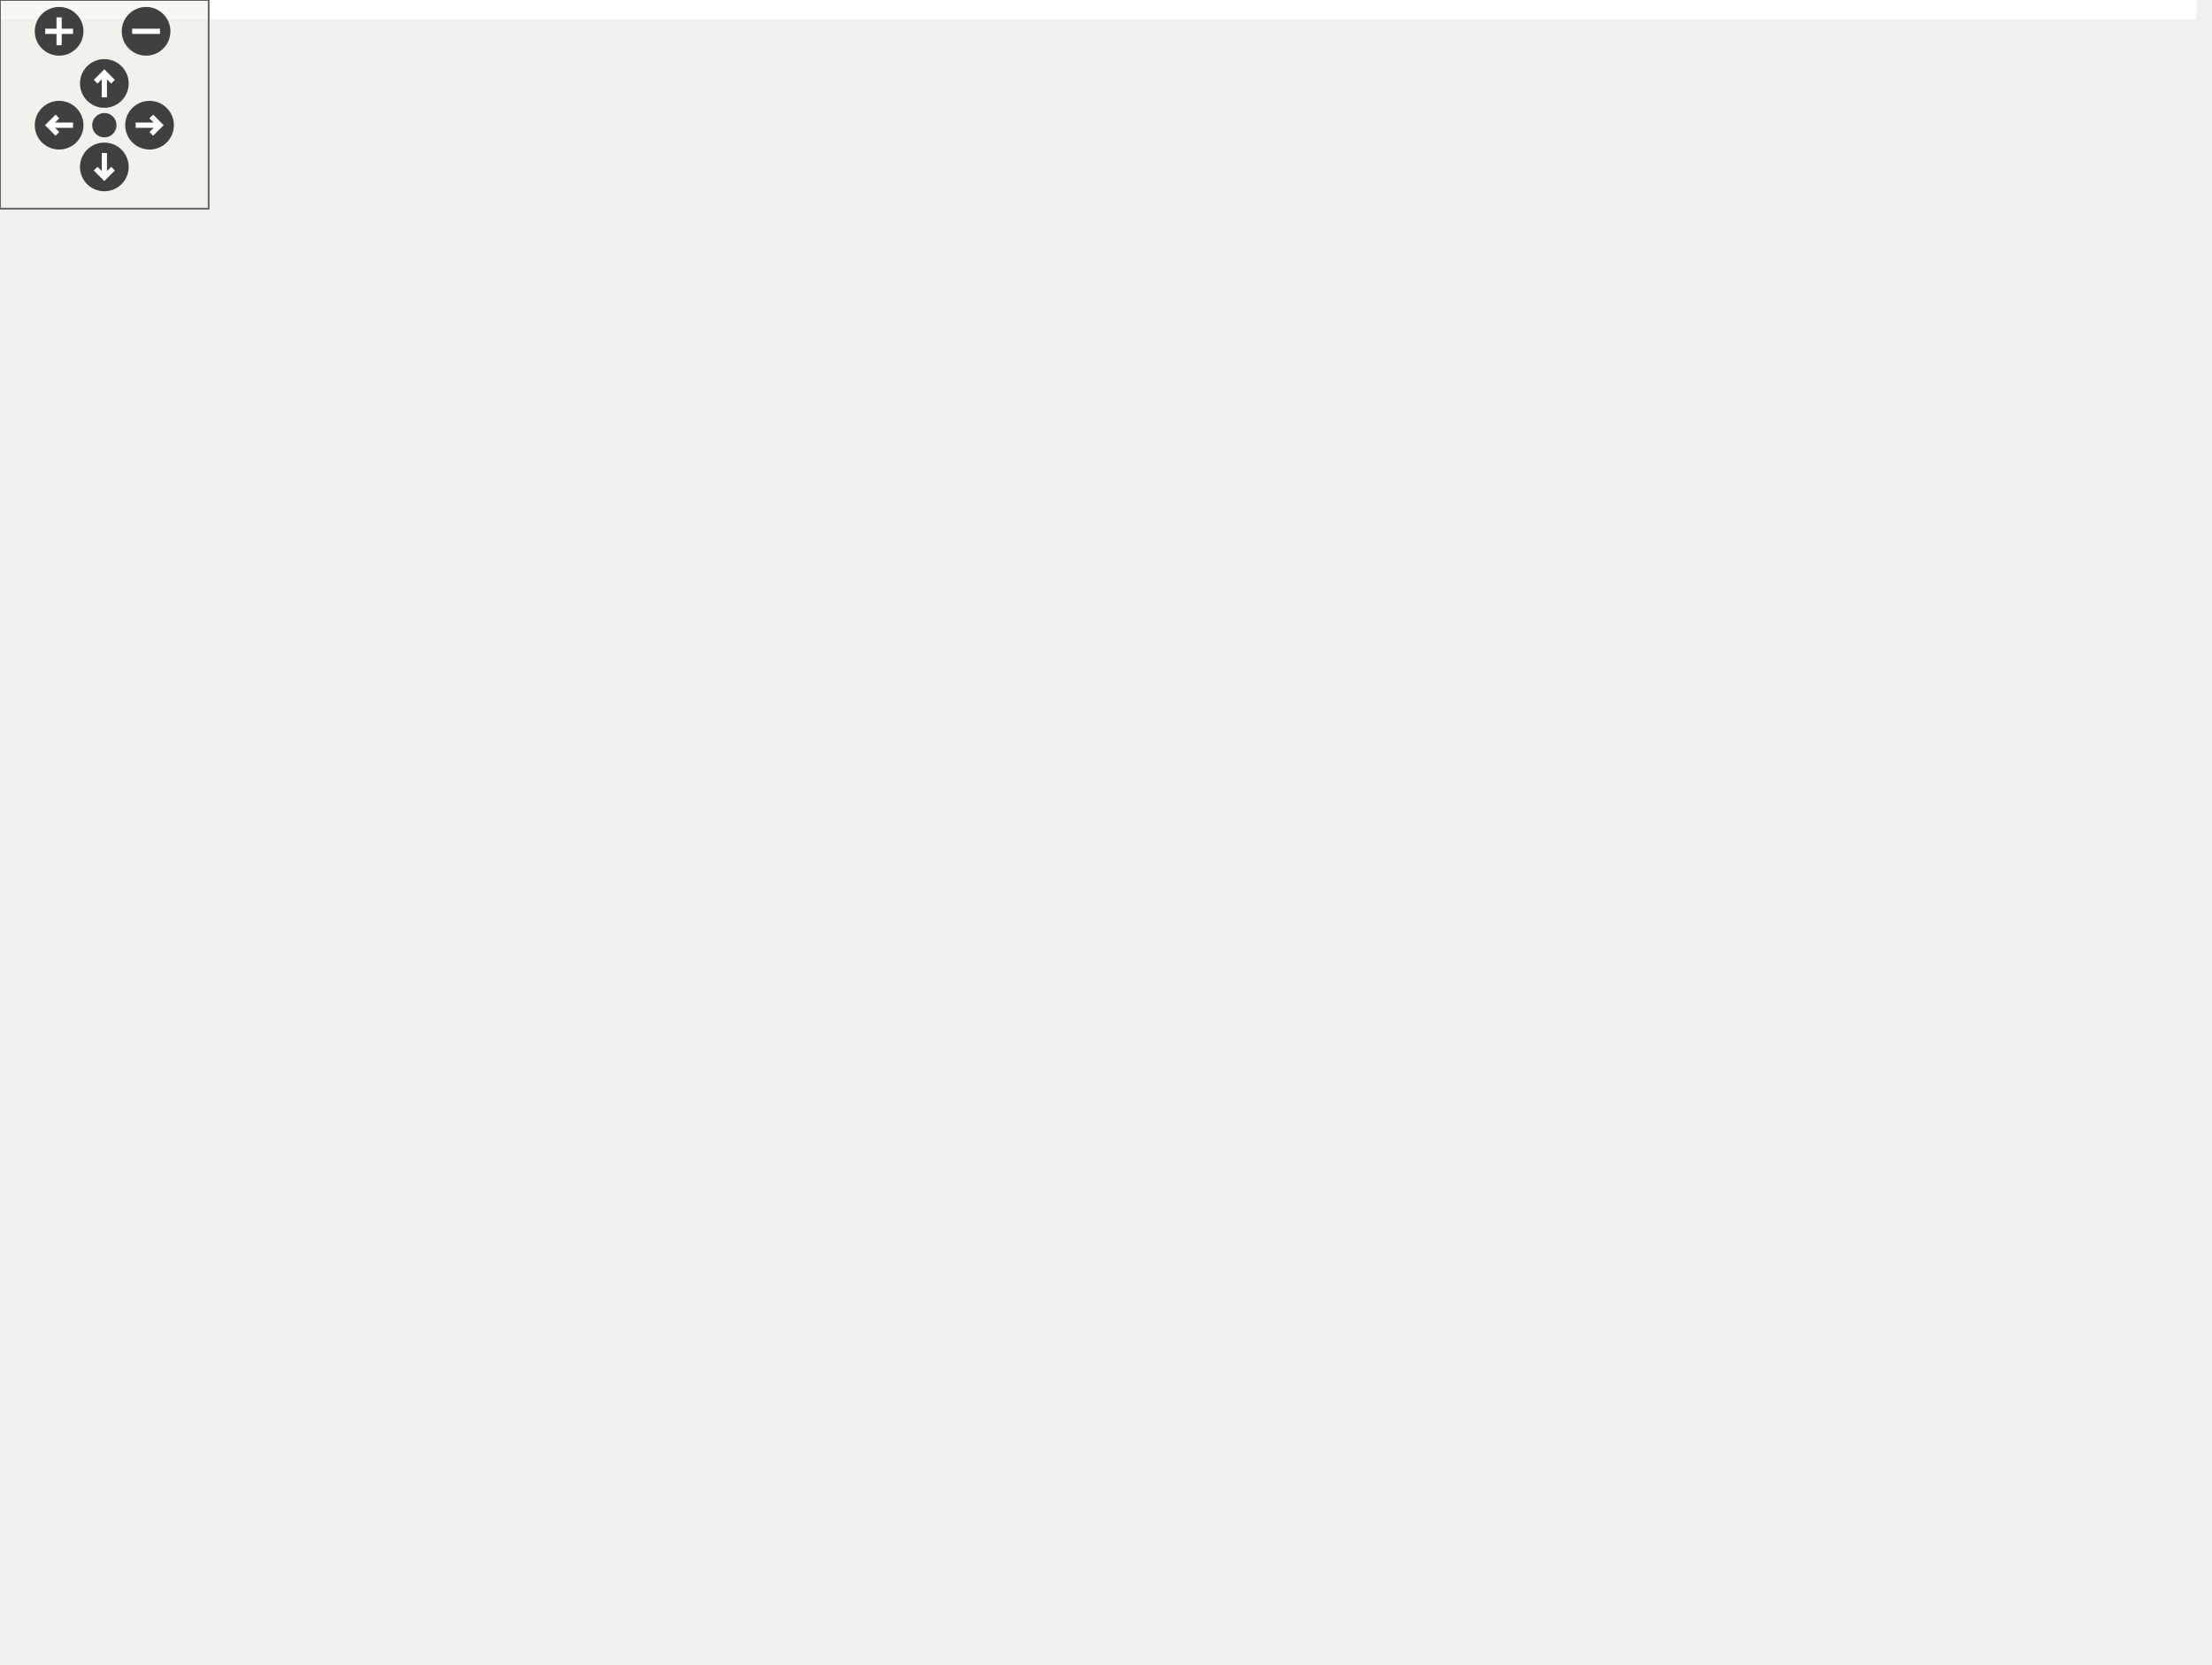
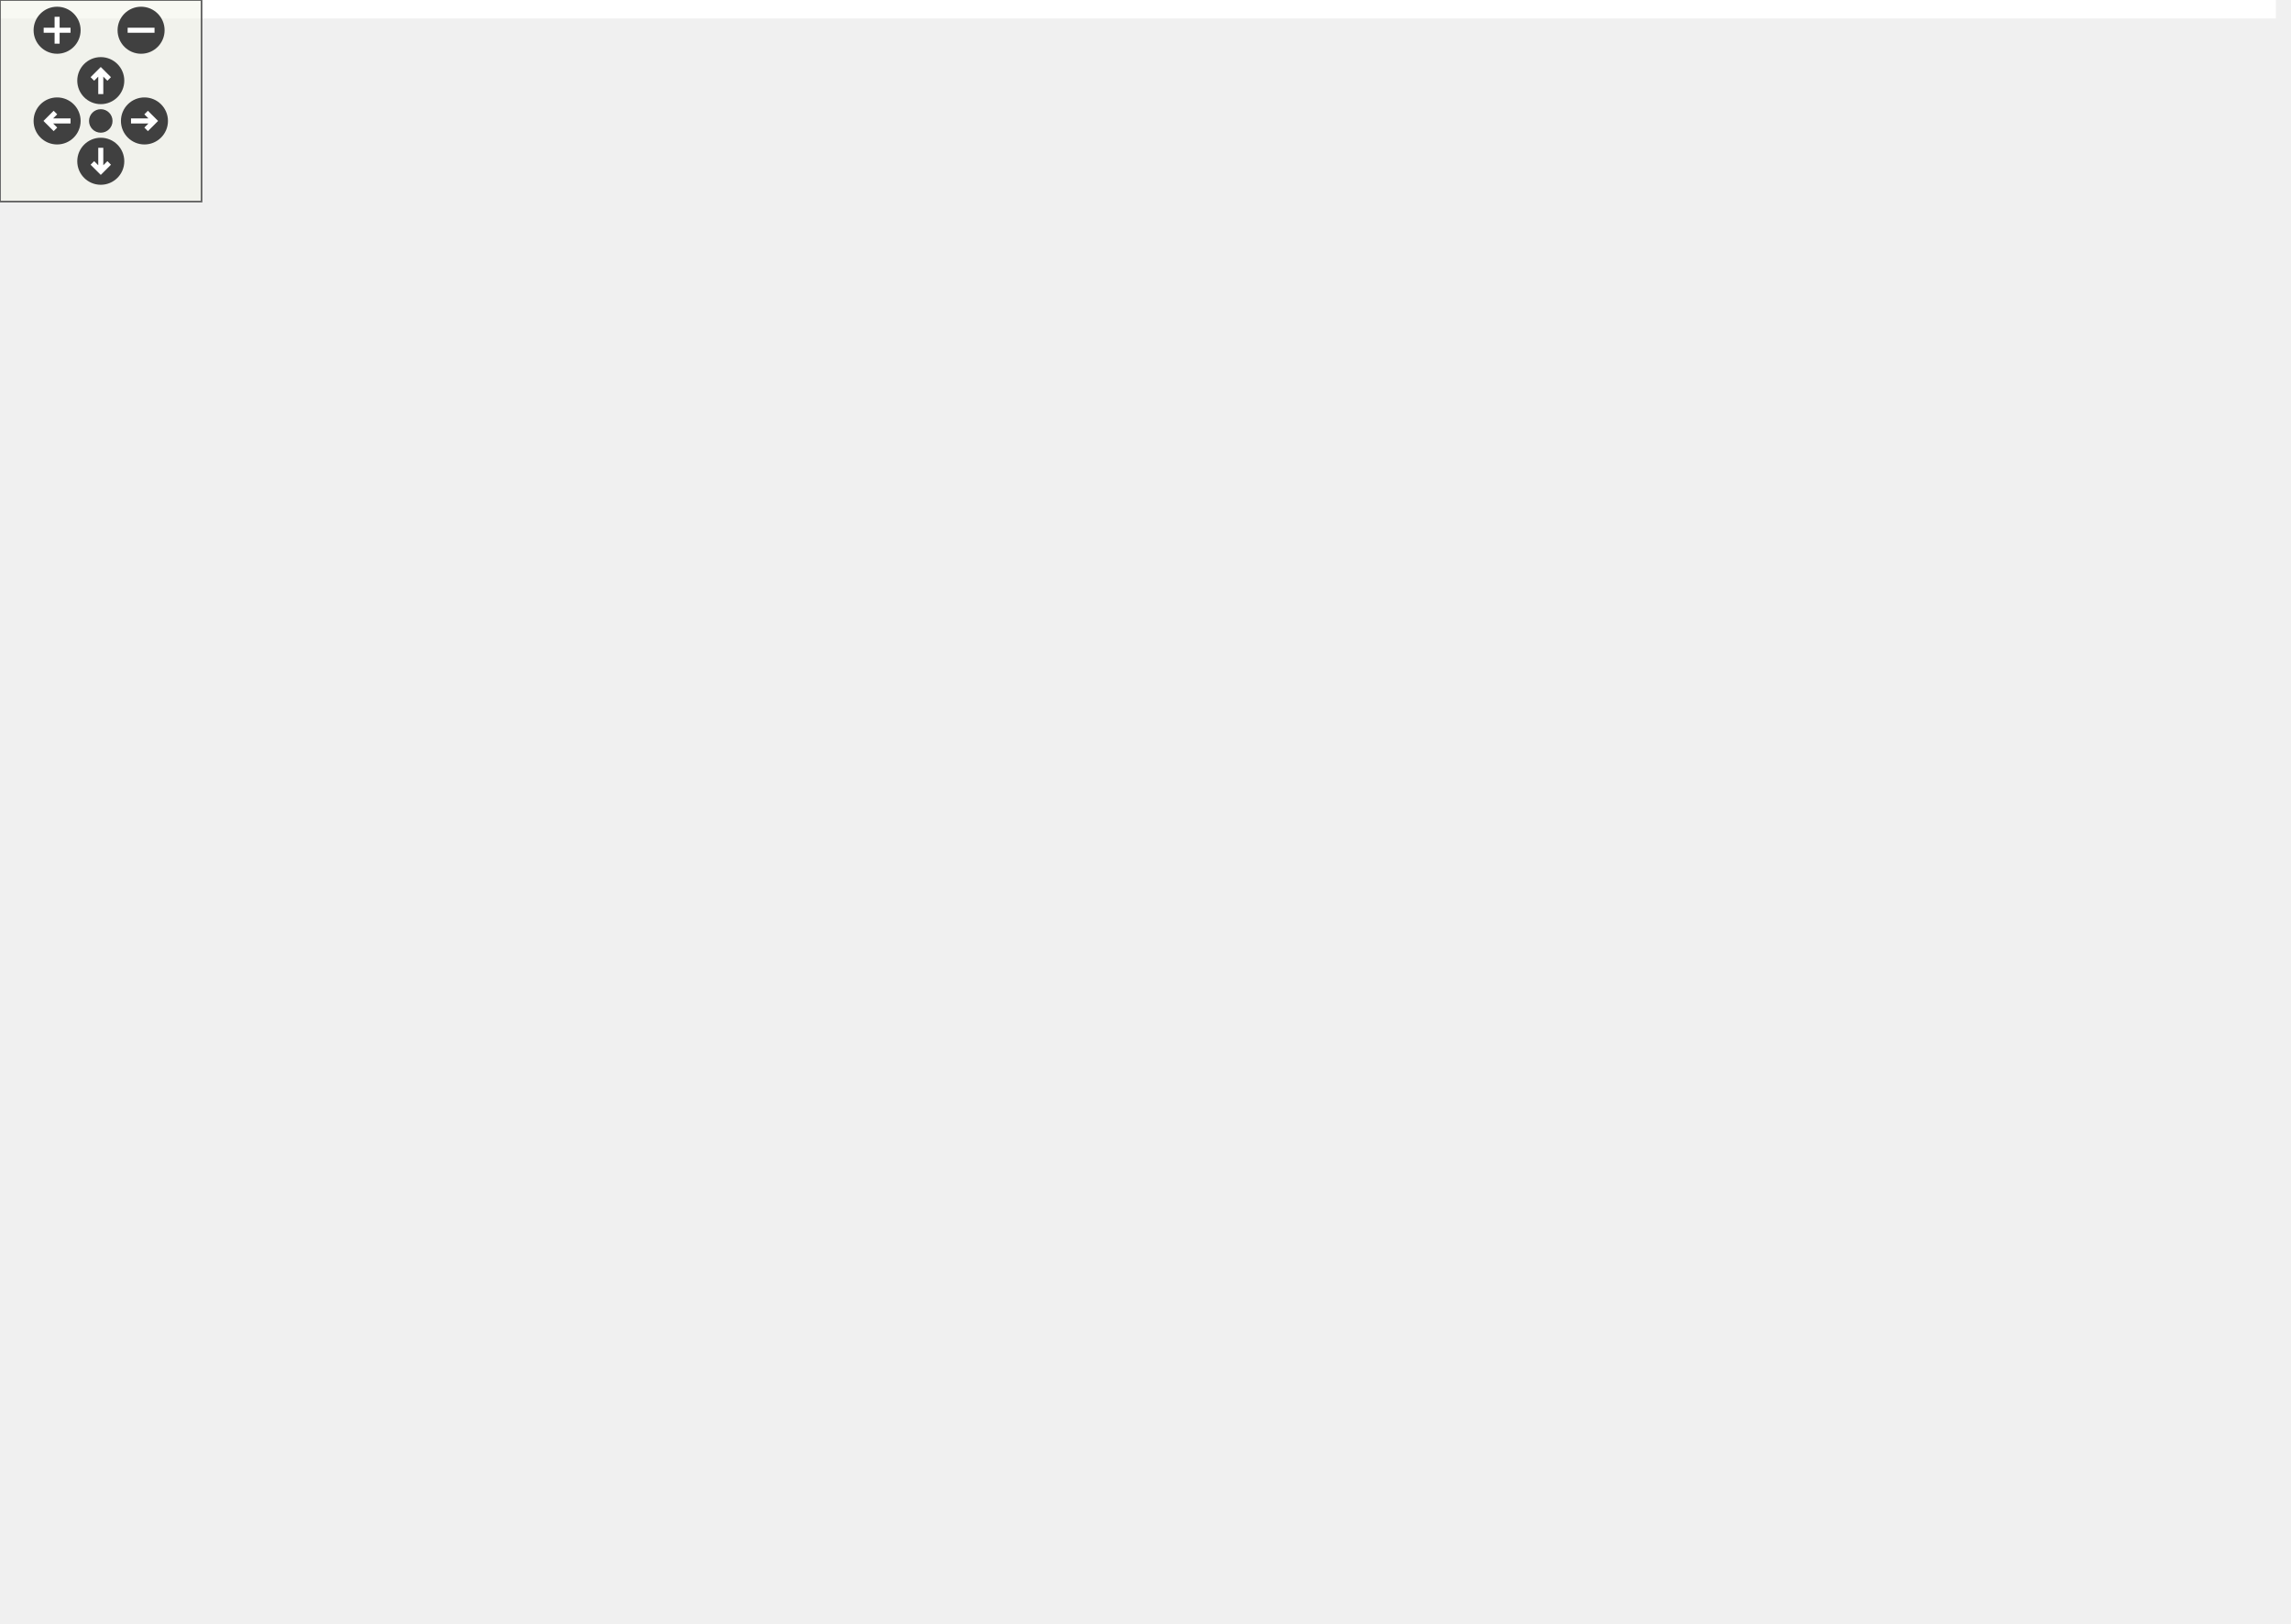
<svg xmlns="http://www.w3.org/2000/svg" xmlns:xlink="http://www.w3.org/1999/xlink" id="main" version="1.1" xml:space="preserve">
  <defs>
    <circle id="rim" cx="0" cy="0" r="7" />
    <circle id="rim2" cx="0" cy="0" r="3.5" />
    <g id="zoomPlus">
      <use xlink:href="#rim" fill="#404040">
        <set attributeName="fill" to="#808080" begin="zoomplus.mouseover" end="zoomplus.mouseout" />
      </use>
      <path d="M-4,0h8M0,-4v8" fill="none" stroke="white" stroke-width="1.5" pointer-events="none" />
    </g>
    <g id="zoomMin">
      <use xlink:href="#rim" fill="#404040">
        <set attributeName="fill" to="#808080" begin="zoomminus.mouseover" end="zoomminus.mouseout" />
      </use>
      <path d="M-4,0h8" fill="none" stroke="white" stroke-width="1.5" pointer-events="none" />
    </g>
    <g id="dirArrow">
      <path fill="none" stroke="white" stroke-width="1.5" d="M0,-3.0v7 M-2.5,-0.5L0,-3.0L2.5,-0.5" />
    </g>
    <g id="resetDef">
      <use xlink:href="#rim2" fill="#404040">
        <set attributeName="fill" to="#808080" begin="reset.mouseover" end="reset.mouseout" />
      </use>
    </g>
  </defs>
  <svg id="graph" class="graph">
    <g id="viewport">
-       <polygon fill="white" stroke="white" points="-4,5 -4,-418 631,-418 631,5 -4,5" />
+       <polygon fill="white" stroke="white" points="-4,5 -4,-422.5 677,-422.5 677,5 -4,5" />
      <g id="node1" class="node">
-         <polygon fill="#bfbfbf" stroke="black" points="0,-305.5 0,-326.5 116,-326.5 116,-305.5 0,-305.5" />
-         <text text-anchor="middle" x="58" y="-313.5" font-family="FreeSans.ttf" font-size="10.00">Server::ProcessInput</text>
+         <polygon fill="#bfbfbf" stroke="black" points="0,-177.5 0,-198.5 116,-198.5 116,-177.5 0,-177.5" />
+         <text text-anchor="middle" x="58" y="-185.5" font-family="FreeSans.ttf" font-size="10.00">Server::ProcessInput</text>
      </g>
      <g id="node3" class="node">
-         <a xlink:href="classServer.xhtml#a928e4066f1c5c5b5e0c6e4cd13edfc29" target="_top" xlink:title="Server::ITER">
-           <polygon fill="white" stroke="black" points="200,-392.5 200,-413.5 274,-413.5 274,-392.5 200,-392.5" />
-           <text text-anchor="middle" x="237" y="-400.5" font-family="FreeSans.ttf" font-size="10.00">Server::ITER</text>
+         <a xlink:href="classSocket.xhtml#a45d3aa99d71b868921543a4708471f82" target="_top" xlink:title="Socket::gDescriptor">
+           <polygon fill="white" stroke="black" points="560.5,-312.5 560.5,-333.5 671.5,-333.5 671.5,-312.5 560.5,-312.5" />
+           <text text-anchor="middle" x="616" y="-320.5" font-family="FreeSans.ttf" font-size="10.00">Socket::gDescriptor</text>
        </a>
      </g>
      <g id="edge2" class="edge">
-         <path fill="none" stroke="midnightblue" d="M71.258,-326.6C88.808,-340.183 121.145,-363.679 152,-378 163.89,-383.519 177.283,-388.134 189.861,-391.835" />
-         <polygon fill="midnightblue" stroke="midnightblue" points="189.155,-395.272 199.729,-394.607 191.048,-388.533 189.155,-395.272" />
+         <path fill="none" stroke="midnightblue" d="M61.475,-198.906C71.056,-227.198 100.604,-303.484 152,-343 228.374,-401.72 264.64,-390.305 360,-404 432.149,-414.361 455.808,-429.742 524,-404 556.952,-391.561 585.75,-361.35 601.992,-341.545" />
+         <polygon fill="midnightblue" stroke="midnightblue" points="604.879,-343.538 608.351,-333.528 599.395,-339.188 604.879,-343.538" />
      </g>
      <g id="node5" class="node">
-         <a xlink:href="classSocket.xhtml#a45d3aa99d71b868921543a4708471f82" target="_top" xlink:title="Socket::gDescriptor">
-           <polygon fill="white" stroke="black" points="514.5,-315.5 514.5,-336.5 625.5,-336.5 625.5,-315.5 514.5,-315.5" />
-           <text text-anchor="middle" x="570" y="-323.5" font-family="FreeSans.ttf" font-size="10.00">Socket::gDescriptor</text>
+         <a xlink:href="classSocketClient.xhtml#af09328648d18ae943c8866cf744e5aad" target="_top" xlink:title="Unload a client's socket from memory that was previously loaded via SocketClient::New().">
+           <polygon fill="white" stroke="black" points="181,-119.5 181,-140.5 295,-140.5 295,-119.5 181,-119.5" />
+           <text text-anchor="middle" x="238" y="-127.5" font-family="FreeSans.ttf" font-size="10.00">SocketClient::Delete</text>
        </a>
      </g>
      <g id="edge4" class="edge">
-         <path fill="none" stroke="midnightblue" d="M116.234,-317.137C212.272,-319.013 403.252,-322.743 504.095,-324.713" />
-         <polygon fill="midnightblue" stroke="midnightblue" points="504.092,-328.213 514.159,-324.909 504.229,-321.215 504.092,-328.213" />
+         <path fill="none" stroke="midnightblue" d="M90.597,-177.497C120.069,-168 163.635,-153.962 195.766,-143.609" />
+         <polygon fill="midnightblue" stroke="midnightblue" points="196.898,-146.921 205.342,-140.523 194.751,-140.259 196.898,-146.921" />
+       </g>
+       <g id="node13" class="node">
+         <a xlink:href="classSocketClient.xhtml#a92fea2bf7e0f20578404ce1abb835a0b" target="_top" xlink:title="Process data from the client's receive buffer and split it into commands to queue as necessary...">
+           <polygon fill="white" stroke="black" points="166,-312.5 166,-333.5 310,-333.5 310,-312.5 166,-312.5" />
+           <text text-anchor="middle" x="238" y="-320.5" font-family="FreeSans.ttf" font-size="10.00">SocketClient::ProcessInput</text>
+         </a>
+       </g>
+       <g id="edge12" class="edge">
+         <path fill="none" stroke="midnightblue" d="M72.124,-198.593C103.275,-221.956 178.084,-278.063 215.663,-306.247" />
+         <polygon fill="midnightblue" stroke="midnightblue" points="213.841,-309.256 223.941,-312.456 218.041,-303.656 213.841,-309.256" />
+       </g>
+       <g id="node23" class="node">
+         <a xlink:href="classSocketClient.xhtml#aa46590f5ac09115d9888fdb7c600ef1d" target="_top" xlink:title="SocketClient::PendingCommand">
+           <polygon fill="white" stroke="black" points="152.5,-79.5 152.5,-100.5 323.5,-100.5 323.5,-79.5 152.5,-79.5" />
+           <text text-anchor="middle" x="238" y="-87.5" font-family="FreeSans.ttf" font-size="10.00">SocketClient::PendingCommand</text>
+         </a>
+       </g>
+       <g id="edge26" class="edge">
+         <path fill="none" stroke="midnightblue" d="M67.571,-177.352C83.416,-160.406 116.857,-127.437 152,-110 156.686,-107.675 161.651,-105.615 166.737,-103.789" />
+         <polygon fill="midnightblue" stroke="midnightblue" points="168.205,-106.992 176.626,-100.562 166.033,-100.337 168.205,-106.992" />
+       </g>
+       <g id="node25" class="node">
+         <a xlink:href="classSocketClient.xhtml#ad4f63c7d906310dc56a1217136047d7f" target="_top" xlink:title="Interpret the command at the front of the queue.">
+           <polygon fill="white" stroke="black" points="153,-177.5 153,-198.5 323,-198.5 323,-177.5 153,-177.5" />
+           <text text-anchor="middle" x="238" y="-185.5" font-family="FreeSans.ttf" font-size="10.00">SocketClient::ProcessCommand</text>
+         </a>
+       </g>
+       <g id="edge28" class="edge">
+         <path fill="none" stroke="midnightblue" d="M116.441,-188C124.869,-188 133.72,-188 142.641,-188" />
+         <polygon fill="midnightblue" stroke="midnightblue" points="142.725,-191.5 152.725,-188 142.725,-184.5 142.725,-191.5" />
      </g>
      <g id="node7" class="node">
-         <a xlink:href="classSocketClient.xhtml#af09328648d18ae943c8866cf744e5aad" target="_top" xlink:title="Unload a client's socket from memory that was previously loaded via SocketClient::New().">
-           <polygon fill="white" stroke="black" points="180,-80.5 180,-101.5 294,-101.5 294,-80.5 180,-80.5" />
-           <text text-anchor="middle" x="237" y="-88.5" font-family="FreeSans.ttf" font-size="10.00">SocketClient::Delete</text>
+         <a xlink:href="classSocket.xhtml#a508457b48e6296d1e86c7cc72af65948" target="_top" xlink:title="Socket::Valid">
+           <polygon fill="white" stroke="black" points="577,-160.5 577,-181.5 655,-181.5 655,-160.5 577,-160.5" />
+           <text text-anchor="middle" x="616" y="-168.5" font-family="FreeSans.ttf" font-size="10.00">Socket::Valid</text>
        </a>
      </g>
      <g id="edge6" class="edge">
-         <path fill="none" stroke="midnightblue" d="M66.394,-305.45C94.581,-270.018 186.103,-154.977 222.183,-109.625" />
-         <polygon fill="midnightblue" stroke="midnightblue" points="225.138,-111.532 228.625,-101.528 219.66,-107.174 225.138,-111.532" />
+         <path fill="none" stroke="midnightblue" d="M295.41,-136.227C369.372,-144.249 496.71,-158.061 566.572,-165.639" />
+         <polygon fill="midnightblue" stroke="midnightblue" points="566.543,-169.156 576.862,-166.755 567.298,-162.197 566.543,-169.156" />
+       </g>
+       <g id="node9" class="node">
+         <a xlink:href="classServer.xhtml#a1e68e32745cdfe194e0af388d9d5244a" target="_top" xlink:title="Set the amount of subordinate SocketClient and SocketServer objects that have been closed on a NAMS S...">
+           <polygon fill="white" stroke="black" points="382.5,-40.5 382.5,-61.5 501.5,-61.5 501.5,-40.5 382.5,-40.5" />
+           <text text-anchor="middle" x="442" y="-48.5" font-family="FreeSans.ttf" font-size="10.00">Server::sSocketClose</text>
+         </a>
+       </g>
+       <g id="edge8" class="edge">
+         <path fill="none" stroke="midnightblue" d="M295.348,-121.71C305.303,-118.882 315.255,-115.088 324,-110 344.389,-98.137 339.675,-82.972 360,-71 363.942,-68.678 368.141,-66.625 372.478,-64.81" />
+         <polygon fill="midnightblue" stroke="midnightblue" points="373.996,-67.98 382.142,-61.205 371.549,-61.421 373.996,-67.98" />
+       </g>
+       <g id="node11" class="node">
+         <a xlink:href="classServer.xhtml#a01c4cacfdade91bc99d6c8911ca33a54" target="_top" xlink:title="Returns the combined number of SocketClient and SocketServer objects that have been destroyed...">
+           <polygon fill="white" stroke="black" points="382.5,-0.5 382.5,-21.5 501.5,-21.5 501.5,-0.5 382.5,-0.5" />
+           <text text-anchor="middle" x="442" y="-8.5" font-family="FreeSans.ttf" font-size="10.00">Server::gSocketClose</text>
+         </a>
+       </g>
+       <g id="edge10" class="edge">
+         <path fill="none" stroke="midnightblue" d="M295.076,-124.431C305.503,-121.371 315.696,-116.796 324,-110 353.86,-85.563 330.272,-55.597 360,-31 363.99,-27.698 368.442,-24.927 373.151,-22.603" />
+         <polygon fill="midnightblue" stroke="midnightblue" points="374.624,-25.78 382.472,-18.662 371.898,-19.333 374.624,-25.78" />
+       </g>
+       <g id="edge16" class="edge">
+         <path fill="none" stroke="midnightblue" d="M253.679,-333.665C276.081,-348.192 319.078,-373.482 360,-383 430.994,-399.513 454.133,-403.769 524,-383 551.96,-374.688 579.354,-354.887 596.876,-340.294" />
+         <polygon fill="midnightblue" stroke="midnightblue" points="599.338,-342.793 604.643,-333.622 594.777,-337.483 599.338,-342.793" />
+       </g>
+       <g id="edge14" class="edge">
+         <path fill="none" stroke="midnightblue" d="M278.883,-312.385C335.4,-297.02 439.942,-266.093 524,-227 548.256,-215.719 574.133,-199.558 592.244,-187.494" />
+         <polygon fill="midnightblue" stroke="midnightblue" points="594.632,-190.105 600.958,-181.606 590.712,-184.305 594.632,-190.105" />
      </g>
      <g id="node17" class="node">
-         <a xlink:href="classSocketClient.xhtml#ad4f63c7d906310dc56a1217136047d7f" target="_top" xlink:title="Interpret the command at the front of the queue.">
-           <polygon fill="white" stroke="black" points="152,-257.5 152,-278.5 322,-278.5 322,-257.5 152,-257.5" />
-           <text text-anchor="middle" x="237" y="-265.5" font-family="FreeSans.ttf" font-size="10.00">SocketClient::ProcessCommand</text>
-         </a>
-       </g>
-       <g id="edge16" class="edge">
-         <path fill="none" stroke="midnightblue" d="M97.282,-305.466C123.979,-298.307 159.491,-288.785 188.031,-281.131" />
-         <polygon fill="midnightblue" stroke="midnightblue" points="189.057,-284.48 197.809,-278.509 187.244,-277.719 189.057,-284.48" />
-       </g>
-       <g id="node9" class="node">
-         <a xlink:href="classSocket.xhtml#a508457b48e6296d1e86c7cc72af65948" target="_top" xlink:title="Socket::Valid">
-           <polygon fill="white" stroke="black" points="531,-200.5 531,-221.5 609,-221.5 609,-200.5 531,-200.5" />
-           <text text-anchor="middle" x="570" y="-208.5" font-family="FreeSans.ttf" font-size="10.00">Socket::Valid</text>
-         </a>
-       </g>
-       <g id="edge8" class="edge">
-         <path fill="none" stroke="midnightblue" d="M255.788,-101.68C279.169,-114.649 320.59,-136.573 358,-151 412.466,-172.005 477.335,-189.289 520.847,-199.824" />
-         <polygon fill="midnightblue" stroke="midnightblue" points="520.071,-203.237 530.611,-202.161 521.701,-196.429 520.071,-203.237" />
-       </g>
-       <g id="node11" class="node">
-         <a xlink:href="classThread.xhtml#a975e77d37e7955c21155bfe4b9ddc7d1" target="_top" xlink:title="Attempt to obtain a mutex lock on the current Thread object.">
-           <polygon fill="white" stroke="black" points="364.5,-80.5 364.5,-101.5 471.5,-101.5 471.5,-80.5 364.5,-80.5" />
-           <text text-anchor="middle" x="418" y="-88.5" font-family="FreeSans.ttf" font-size="10.00">Thread::MutexLock</text>
-         </a>
-       </g>
-       <g id="edge10" class="edge">
-         <path fill="none" stroke="midnightblue" d="M294.27,-91C313.408,-91 334.849,-91 354.437,-91" />
-         <polygon fill="midnightblue" stroke="midnightblue" points="354.49,-94.5 364.49,-91 354.49,-87.5 354.49,-94.5" />
-       </g>
-       <g id="node13" class="node">
-         <a xlink:href="classServer.xhtml#a1e68e32745cdfe194e0af388d9d5244a" target="_top" xlink:title="Set the amount of subordinate SocketClient and SocketServer objects that have been closed on a NAMS S...">
-           <polygon fill="white" stroke="black" points="358.5,-40.5 358.5,-61.5 477.5,-61.5 477.5,-40.5 358.5,-40.5" />
-           <text text-anchor="middle" x="418" y="-48.5" font-family="FreeSans.ttf" font-size="10.00">Server::sSocketClose</text>
-         </a>
-       </g>
-       <g id="edge12" class="edge">
-         <path fill="none" stroke="midnightblue" d="M284.556,-80.49C307.846,-75.343 336.076,-69.105 360.563,-63.693" />
-         <polygon fill="midnightblue" stroke="midnightblue" points="361.439,-67.084 370.448,-61.509 359.928,-60.249 361.439,-67.084" />
-       </g>
-       <g id="node15" class="node">
-         <a xlink:href="classServer.xhtml#a01c4cacfdade91bc99d6c8911ca33a54" target="_top" xlink:title="Server::gSocketClose">
-           <polygon fill="white" stroke="black" points="358.5,-0.5 358.5,-21.5 477.5,-21.5 477.5,-0.5 358.5,-0.5" />
-           <text text-anchor="middle" x="418" y="-8.5" font-family="FreeSans.ttf" font-size="10.00">Server::gSocketClose</text>
-         </a>
-       </g>
-       <g id="edge14" class="edge">
-         <path fill="none" stroke="midnightblue" d="M256.315,-80.38C279.881,-67.667 321.148,-46.193 358,-31 363.139,-28.881 368.592,-26.818 374.034,-24.872" />
-         <polygon fill="midnightblue" stroke="midnightblue" points="375.443,-28.088 383.746,-21.508 373.152,-21.474 375.443,-28.088" />
+         <a xlink:href="namespaceUtils.xhtml#a8c70e85acdb1549aa4cd3a16b8d8d9cf" target="_top" xlink:title="Returns a vector of strings split at linebreaks based on input.">
+           <polygon fill="white" stroke="black" points="392,-352.5 392,-373.5 492,-373.5 492,-352.5 392,-352.5" />
+           <text text-anchor="middle" x="442" y="-360.5" font-family="FreeSans.ttf" font-size="10.00">Utils::StrNewlines</text>
+         </a>
+       </g>
+       <g id="edge18" class="edge">
+         <path fill="none" stroke="midnightblue" d="M291.599,-333.51C319.371,-338.955 353.376,-345.623 382.022,-351.24" />
+         <polygon fill="midnightblue" stroke="midnightblue" points="381.426,-354.689 391.912,-353.179 382.773,-347.82 381.426,-354.689" />
+       </g>
+       <g id="node19" class="node">
+         <a xlink:href="classSocketClient.xhtml#aa3c0d7886b8fede981c73031cfaf17c6" target="_top" xlink:title="Append a command to the back of the queue.">
+           <polygon fill="white" stroke="black" points="360,-312.5 360,-333.5 524,-333.5 524,-312.5 360,-312.5" />
+           <text text-anchor="middle" x="442" y="-320.5" font-family="FreeSans.ttf" font-size="10.00">SocketClient::QueueCommand</text>
+         </a>
      </g>
      <g id="edge20" class="edge">
-         <path fill="none" stroke="midnightblue" d="M297.304,-278.503C355.683,-288.672 443.956,-304.046 504.145,-314.53" />
-         <polygon fill="midnightblue" stroke="midnightblue" points="503.845,-318.03 514.298,-316.298 505.047,-311.134 503.845,-318.03" />
-       </g>
-       <g id="edge18" class="edge">
-         <path fill="none" stroke="midnightblue" d="M306.729,-278.524C355.639,-283.454 422.026,-285.171 478,-269 505.592,-261.029 532.875,-242.053 550.475,-227.965" />
-         <polygon fill="midnightblue" stroke="midnightblue" points="552.811,-230.575 558.296,-221.511 548.356,-225.176 552.811,-230.575" />
-       </g>
-       <g id="node21" class="node">
-         <a xlink:href="classSocketClient.xhtml#a074944c7006f994646ed22cb2c955dc9" target="_top" xlink:title="SocketClient::gServer">
-           <polygon fill="white" stroke="black" points="358,-238.5 358,-259.5 478,-259.5 478,-238.5 358,-238.5" />
-           <text text-anchor="middle" x="418" y="-246.5" font-family="FreeSans.ttf" font-size="10.00">SocketClient::gServer</text>
-         </a>
+         <path fill="none" stroke="midnightblue" d="M310.21,-323C322.997,-323 336.469,-323 349.72,-323" />
+         <polygon fill="midnightblue" stroke="midnightblue" points="349.795,-326.5 359.795,-323 349.795,-319.5 349.795,-326.5" />
+       </g>
+       <g id="edge24" class="edge">
+         <path fill="none" stroke="midnightblue" d="M524.159,-323C532.792,-323 541.489,-323 549.908,-323" />
+         <polygon fill="midnightblue" stroke="midnightblue" points="550.017,-326.5 560.017,-323 550.017,-319.5 550.017,-326.5" />
      </g>
      <g id="edge22" class="edge">
-         <path fill="none" stroke="midnightblue" d="M322.2,-259.056C330.739,-258.16 339.342,-257.257 347.702,-256.379" />
-         <polygon fill="midnightblue" stroke="midnightblue" points="348.179,-259.849 357.759,-255.324 347.448,-252.887 348.179,-259.849" />
-       </g>
-       <g id="node23" class="node">
-         <a xlink:href="classServer.xhtml#a9b7082bbc9faca6eb84180f856116762" target="_top" xlink:title="Perform a clean shutdown of the NAMS server providing a chance to complete disk writes and free all m...">
-           <polygon fill="white" stroke="black" points="367.5,-198.5 367.5,-219.5 468.5,-219.5 468.5,-198.5 367.5,-198.5" />
-           <text text-anchor="middle" x="418" y="-206.5" font-family="FreeSans.ttf" font-size="10.00">Server::Shutdown</text>
-         </a>
-       </g>
-       <g id="edge24" class="edge">
-         <path fill="none" stroke="midnightblue" d="M269.359,-257.452C299.124,-247.75 343.439,-233.304 375.939,-222.711" />
-         <polygon fill="midnightblue" stroke="midnightblue" points="377.193,-225.983 385.616,-219.556 375.024,-219.328 377.193,-225.983" />
-       </g>
-       <g id="node25" class="node">
+         <path fill="none" stroke="midnightblue" d="M456.913,-312.334C473.657,-300.179 501.438,-279.47 524,-260 551.235,-236.498 580.812,-207.132 598.88,-188.716" />
+         <polygon fill="midnightblue" stroke="midnightblue" points="601.4,-191.144 605.878,-181.542 596.39,-186.256 601.4,-191.144" />
+       </g>
+       <g id="edge32" class="edge">
+         <path fill="none" stroke="midnightblue" d="M267.661,-198.593C335.286,-222.745 500.887,-281.888 576.81,-309.003" />
+         <polygon fill="midnightblue" stroke="midnightblue" points="575.882,-312.389 586.477,-312.456 578.237,-305.796 575.882,-312.389" />
+       </g>
+       <g id="edge30" class="edge">
+         <path fill="none" stroke="midnightblue" d="M323.302,-184.164C398.228,-180.794 504.645,-176.008 566.385,-173.231" />
+         <polygon fill="midnightblue" stroke="midnightblue" points="566.804,-176.716 576.636,-172.77 566.489,-169.723 566.804,-176.716" />
+       </g>
+       <g id="node29" class="node">
+         <a xlink:href="namespaceUtils.xhtml#a9b70f9dd0af906c806695b35488e778f" target="_top" xlink:title="Utils::Lower">
+           <polygon fill="white" stroke="black" points="406.5,-196.5 406.5,-217.5 477.5,-217.5 477.5,-196.5 406.5,-196.5" />
+           <text text-anchor="middle" x="442" y="-204.5" font-family="FreeSans.ttf" font-size="10.00">Utils::Lower</text>
+         </a>
+       </g>
+       <g id="edge34" class="edge">
+         <path fill="none" stroke="midnightblue" d="M323.037,-195.92C348.123,-198.257 374.616,-200.724 396.218,-202.736" />
+         <polygon fill="midnightblue" stroke="midnightblue" points="396.12,-206.242 406.402,-203.684 396.769,-199.272 396.12,-206.242" />
+       </g>
+       <g id="node31" class="node">
        <a xlink:href="classSocketClient.xhtml#a6268f3d184970ec0076da657c39d2e80" target="_top" xlink:title="Process data from the client's send buffer and transmit it via the socket.">
-           <polygon fill="white" stroke="black" points="364.5,-120.5 364.5,-141.5 471.5,-141.5 471.5,-120.5 364.5,-120.5" />
-           <text text-anchor="middle" x="418" y="-128.5" font-family="FreeSans.ttf" font-size="10.00">SocketClient::Send</text>
-         </a>
-       </g>
-       <g id="edge26" class="edge">
-         <path fill="none" stroke="midnightblue" d="M250.902,-257.477C282.093,-233.869 357.873,-176.51 395.722,-147.863" />
-         <polygon fill="midnightblue" stroke="midnightblue" points="398.189,-150.384 404.05,-141.559 393.965,-144.803 398.189,-150.384" />
-       </g>
-       <g id="edge30" class="edge">
-         <path fill="none" stroke="midnightblue" d="M430.708,-141.852C443.404,-153.011 463.122,-171.224 478,-189 510.733,-228.11 542.428,-279.072 558.701,-306.492" />
-         <polygon fill="midnightblue" stroke="midnightblue" points="555.706,-308.304 563.79,-315.151 561.741,-304.757 555.706,-308.304" />
-       </g>
-       <g id="edge28" class="edge">
-         <path fill="none" stroke="midnightblue" d="M449.652,-141.597C459.147,-145.448 469.333,-150.284 478,-156 496.629,-168.286 495.06,-179.2 514,-191 517.165,-192.972 520.553,-194.786 524.036,-196.447" />
-         <polygon fill="midnightblue" stroke="midnightblue" points="522.827,-199.737 533.395,-200.49 525.603,-193.311 522.827,-199.737" />
-       </g>
-       <g id="node29" class="node">
+           <polygon fill="white" stroke="black" points="388.5,-80.5 388.5,-101.5 495.5,-101.5 495.5,-80.5 388.5,-80.5" />
+           <text text-anchor="middle" x="442" y="-88.5" font-family="FreeSans.ttf" font-size="10.00">SocketClient::Send</text>
+         </a>
+       </g>
+       <g id="edge36" class="edge">
+         <path fill="none" stroke="midnightblue" d="M262.606,-177.497C279.881,-170.034 303.471,-159.661 324,-150 354.418,-135.685 388.746,-118.39 412.501,-106.238" />
+         <polygon fill="midnightblue" stroke="midnightblue" points="414.38,-109.208 421.679,-101.529 411.184,-102.98 414.38,-109.208" />
+       </g>
+       <g id="edge40" class="edge">
+         <path fill="none" stroke="midnightblue" d="M451.754,-101.612C467.55,-118.971 499.433,-154.739 524,-187 554.609,-227.195 586.932,-276.92 603.924,-303.714" />
+         <polygon fill="midnightblue" stroke="midnightblue" points="601.164,-305.898 609.46,-312.488 607.084,-302.163 601.164,-305.898" />
+       </g>
+       <g id="edge38" class="edge">
+         <path fill="none" stroke="midnightblue" d="M490.446,-101.614C501.897,-105.231 513.749,-109.944 524,-116 543.213,-127.351 541.06,-139.2 560,-151 563.165,-152.972 566.553,-154.786 570.036,-156.447" />
+         <polygon fill="midnightblue" stroke="midnightblue" points="568.827,-159.737 579.395,-160.49 571.603,-153.311 568.827,-159.737" />
+       </g>
+       <g id="node35" class="node">
        <a xlink:href="classSocket.xhtml#adc72a37934a4f2d10f6ae8fc94bb4ca7" target="_top" xlink:title="Socket::gHostname">
-           <polygon fill="white" stroke="black" points="514,-40.5 514,-61.5 626,-61.5 626,-40.5 514,-40.5" />
-           <text text-anchor="middle" x="570" y="-48.5" font-family="FreeSans.ttf" font-size="10.00">Socket::gHostname</text>
-         </a>
-       </g>
-       <g id="edge32" class="edge">
-         <path fill="none" stroke="midnightblue" d="M459.335,-120.377C465.849,-117.826 472.305,-114.73 478,-111 498.008,-97.895 494.133,-84.317 514,-71 516.874,-69.073 519.956,-67.309 523.141,-65.696" />
-         <polygon fill="midnightblue" stroke="midnightblue" points="524.639,-68.86 532.306,-61.547 521.752,-62.483 524.639,-68.86" />
-       </g>
-       <g id="node31" class="node">
-         <a xlink:href="classServer.xhtml#a2f8f36b615b6d10eb96dd35620ffd524" target="_top" xlink:title="Server::gSocket">
-           <polygon fill="white" stroke="black" points="523.5,-160.5 523.5,-181.5 616.5,-181.5 616.5,-160.5 523.5,-160.5" />
-           <text text-anchor="middle" x="570" y="-168.5" font-family="FreeSans.ttf" font-size="10.00">Server::gSocket</text>
-         </a>
-       </g>
-       <g id="edge34" class="edge">
-         <path fill="none" stroke="midnightblue" d="M457.936,-141.51C477.06,-146.542 500.151,-152.619 520.39,-157.945" />
-         <polygon fill="midnightblue" stroke="midnightblue" points="519.505,-161.331 530.067,-160.491 521.287,-154.562 519.505,-161.331" />
-       </g>
-       <g id="node33" class="node">
+           <polygon fill="white" stroke="black" points="560,-120.5 560,-141.5 672,-141.5 672,-120.5 560,-120.5" />
+           <text text-anchor="middle" x="616" y="-128.5" font-family="FreeSans.ttf" font-size="10.00">Socket::gHostname</text>
+         </a>
+       </g>
+       <g id="edge42" class="edge">
+         <path fill="none" stroke="midnightblue" d="M487.716,-101.51C510.007,-106.634 537.004,-112.84 560.47,-118.235" />
+         <polygon fill="midnightblue" stroke="midnightblue" points="559.757,-121.662 570.287,-120.491 561.325,-114.84 559.757,-121.662" />
+       </g>
+       <g id="node37" class="node">
+         <a xlink:href="classServer.xhtml#a686505fb3a2ee84bdac3f42710341b71" target="_top" xlink:title="Returns the SocketServer associated with the current Server instance.">
+           <polygon fill="white" stroke="black" points="569.5,-80.5 569.5,-101.5 662.5,-101.5 662.5,-80.5 569.5,-80.5" />
+           <text text-anchor="middle" x="616" y="-88.5" font-family="FreeSans.ttf" font-size="10.00">Server::gSocket</text>
+         </a>
+       </g>
+       <g id="edge44" class="edge">
+         <path fill="none" stroke="midnightblue" d="M495.626,-91C515.785,-91 538.763,-91 559.201,-91" />
+         <polygon fill="midnightblue" stroke="midnightblue" points="559.318,-94.5 569.318,-91 559.318,-87.5 559.318,-94.5" />
+       </g>
+       <g id="node39" class="node">
        <a xlink:href="classSocket.xhtml#a688f0d2182f7ca098de3f76156efad0a" target="_top" xlink:title="Increment the total count of bytes sent by the socket.">
-           <polygon fill="white" stroke="black" points="514.5,-120.5 514.5,-141.5 625.5,-141.5 625.5,-120.5 514.5,-120.5" />
-           <text text-anchor="middle" x="570" y="-128.5" font-family="FreeSans.ttf" font-size="10.00">Socket::aBytesSent</text>
-         </a>
-       </g>
-       <g id="edge36" class="edge">
-         <path fill="none" stroke="midnightblue" d="M471.59,-131C482.083,-131 493.202,-131 504.043,-131" />
-         <polygon fill="midnightblue" stroke="midnightblue" points="504.323,-134.5 514.323,-131 504.323,-127.5 504.323,-134.5" />
-       </g>
-       <g id="node35" class="node">
+           <polygon fill="white" stroke="black" points="560.5,-40.5 560.5,-61.5 671.5,-61.5 671.5,-40.5 560.5,-40.5" />
+           <text text-anchor="middle" x="616" y="-48.5" font-family="FreeSans.ttf" font-size="10.00">Socket::aBytesSent</text>
+         </a>
+       </g>
+       <g id="edge46" class="edge">
+         <path fill="none" stroke="midnightblue" d="M487.716,-80.49C510.007,-75.366 537.004,-69.16 560.47,-63.766" />
+         <polygon fill="midnightblue" stroke="midnightblue" points="561.325,-67.16 570.287,-61.509 559.757,-60.338 561.325,-67.16" />
+       </g>
+       <g id="node41" class="node">
        <a xlink:href="classSocket.xhtml#a3bb9f40d6e5f32cfa960a86323322c0c" target="_top" xlink:title="Socket::gBytesSent">
-           <polygon fill="white" stroke="black" points="514.5,-80.5 514.5,-101.5 625.5,-101.5 625.5,-80.5 514.5,-80.5" />
-           <text text-anchor="middle" x="570" y="-88.5" font-family="FreeSans.ttf" font-size="10.00">Socket::gBytesSent</text>
-         </a>
-       </g>
-       <g id="edge38" class="edge">
-         <path fill="none" stroke="midnightblue" d="M457.936,-120.49C477.06,-115.458 500.151,-109.381 520.39,-104.055" />
-         <polygon fill="midnightblue" stroke="midnightblue" points="521.287,-107.438 530.067,-101.509 519.505,-100.669 521.287,-107.438" />
+           <polygon fill="white" stroke="black" points="560.5,-0.5 560.5,-21.5 671.5,-21.5 671.5,-0.5 560.5,-0.5" />
+           <text text-anchor="middle" x="616" y="-8.5" font-family="FreeSans.ttf" font-size="10.00">Socket::gBytesSent</text>
+         </a>
+       </g>
+       <g id="edge48" class="edge">
+         <path fill="none" stroke="midnightblue" d="M495.878,-82.753C505.651,-79.918 515.446,-76.111 524,-71 544.531,-58.732 540.133,-44.317 560,-31 562.874,-29.073 565.956,-27.309 569.141,-25.696" />
+         <polygon fill="midnightblue" stroke="midnightblue" points="570.639,-28.86 578.306,-21.547 567.752,-22.483 570.639,-28.86" />
      </g>
    </g>
  </svg>
  <g id="navigator" transform="translate(0 0)" fill="#404254">
    <rect fill="#f2f5e9" fill-opacity="0.5" stroke="#606060" stroke-width=".5" x="0" y="0" width="60" height="60" />
    <use id="zoomplus" xlink:href="#zoomPlus" x="17" y="9" />
    <use id="zoomminus" xlink:href="#zoomMin" x="42" y="9" />
    <use id="reset" xlink:href="#resetDef" x="30" y="36" />
    <g id="arrowUp" xlink:href="#dirArrow" transform="translate(30 24)">
      <use xlink:href="#rim" fill="#404040">
        <set attributeName="fill" to="#808080" begin="arrowUp.mouseover" end="arrowUp.mouseout" />
      </use>
      <path fill="none" stroke="white" stroke-width="1.5" d="M0,-3.0v7 M-2.5,-0.5L0,-3.0L2.5,-0.5" />
    </g>
    <g id="arrowRight" xlink:href="#dirArrow" transform="rotate(90) translate(36 -43)">
      <use xlink:href="#rim" fill="#404040">
        <set attributeName="fill" to="#808080" begin="arrowRight.mouseover" end="arrowRight.mouseout" />
      </use>
      <path fill="none" stroke="white" stroke-width="1.5" d="M0,-3.0v7 M-2.5,-0.5L0,-3.0L2.5,-0.5" />
    </g>
    <g id="arrowDown" xlink:href="#dirArrow" transform="rotate(180) translate(-30 -48)">
      <use xlink:href="#rim" fill="#404040">
        <set attributeName="fill" to="#808080" begin="arrowDown.mouseover" end="arrowDown.mouseout" />
      </use>
      <path fill="none" stroke="white" stroke-width="1.5" d="M0,-3.0v7 M-2.5,-0.5L0,-3.0L2.5,-0.5" />
    </g>
    <g id="arrowLeft" xlink:href="#dirArrow" transform="rotate(270) translate(-36 17)">
      <use xlink:href="#rim" fill="#404040">
        <set attributeName="fill" to="#808080" begin="arrowLeft.mouseover" end="arrowLeft.mouseout" />
      </use>
      <path fill="none" stroke="white" stroke-width="1.5" d="M0,-3.0v7 M-2.5,-0.5L0,-3.0L2.5,-0.5" />
    </g>
  </g>
</svg>
